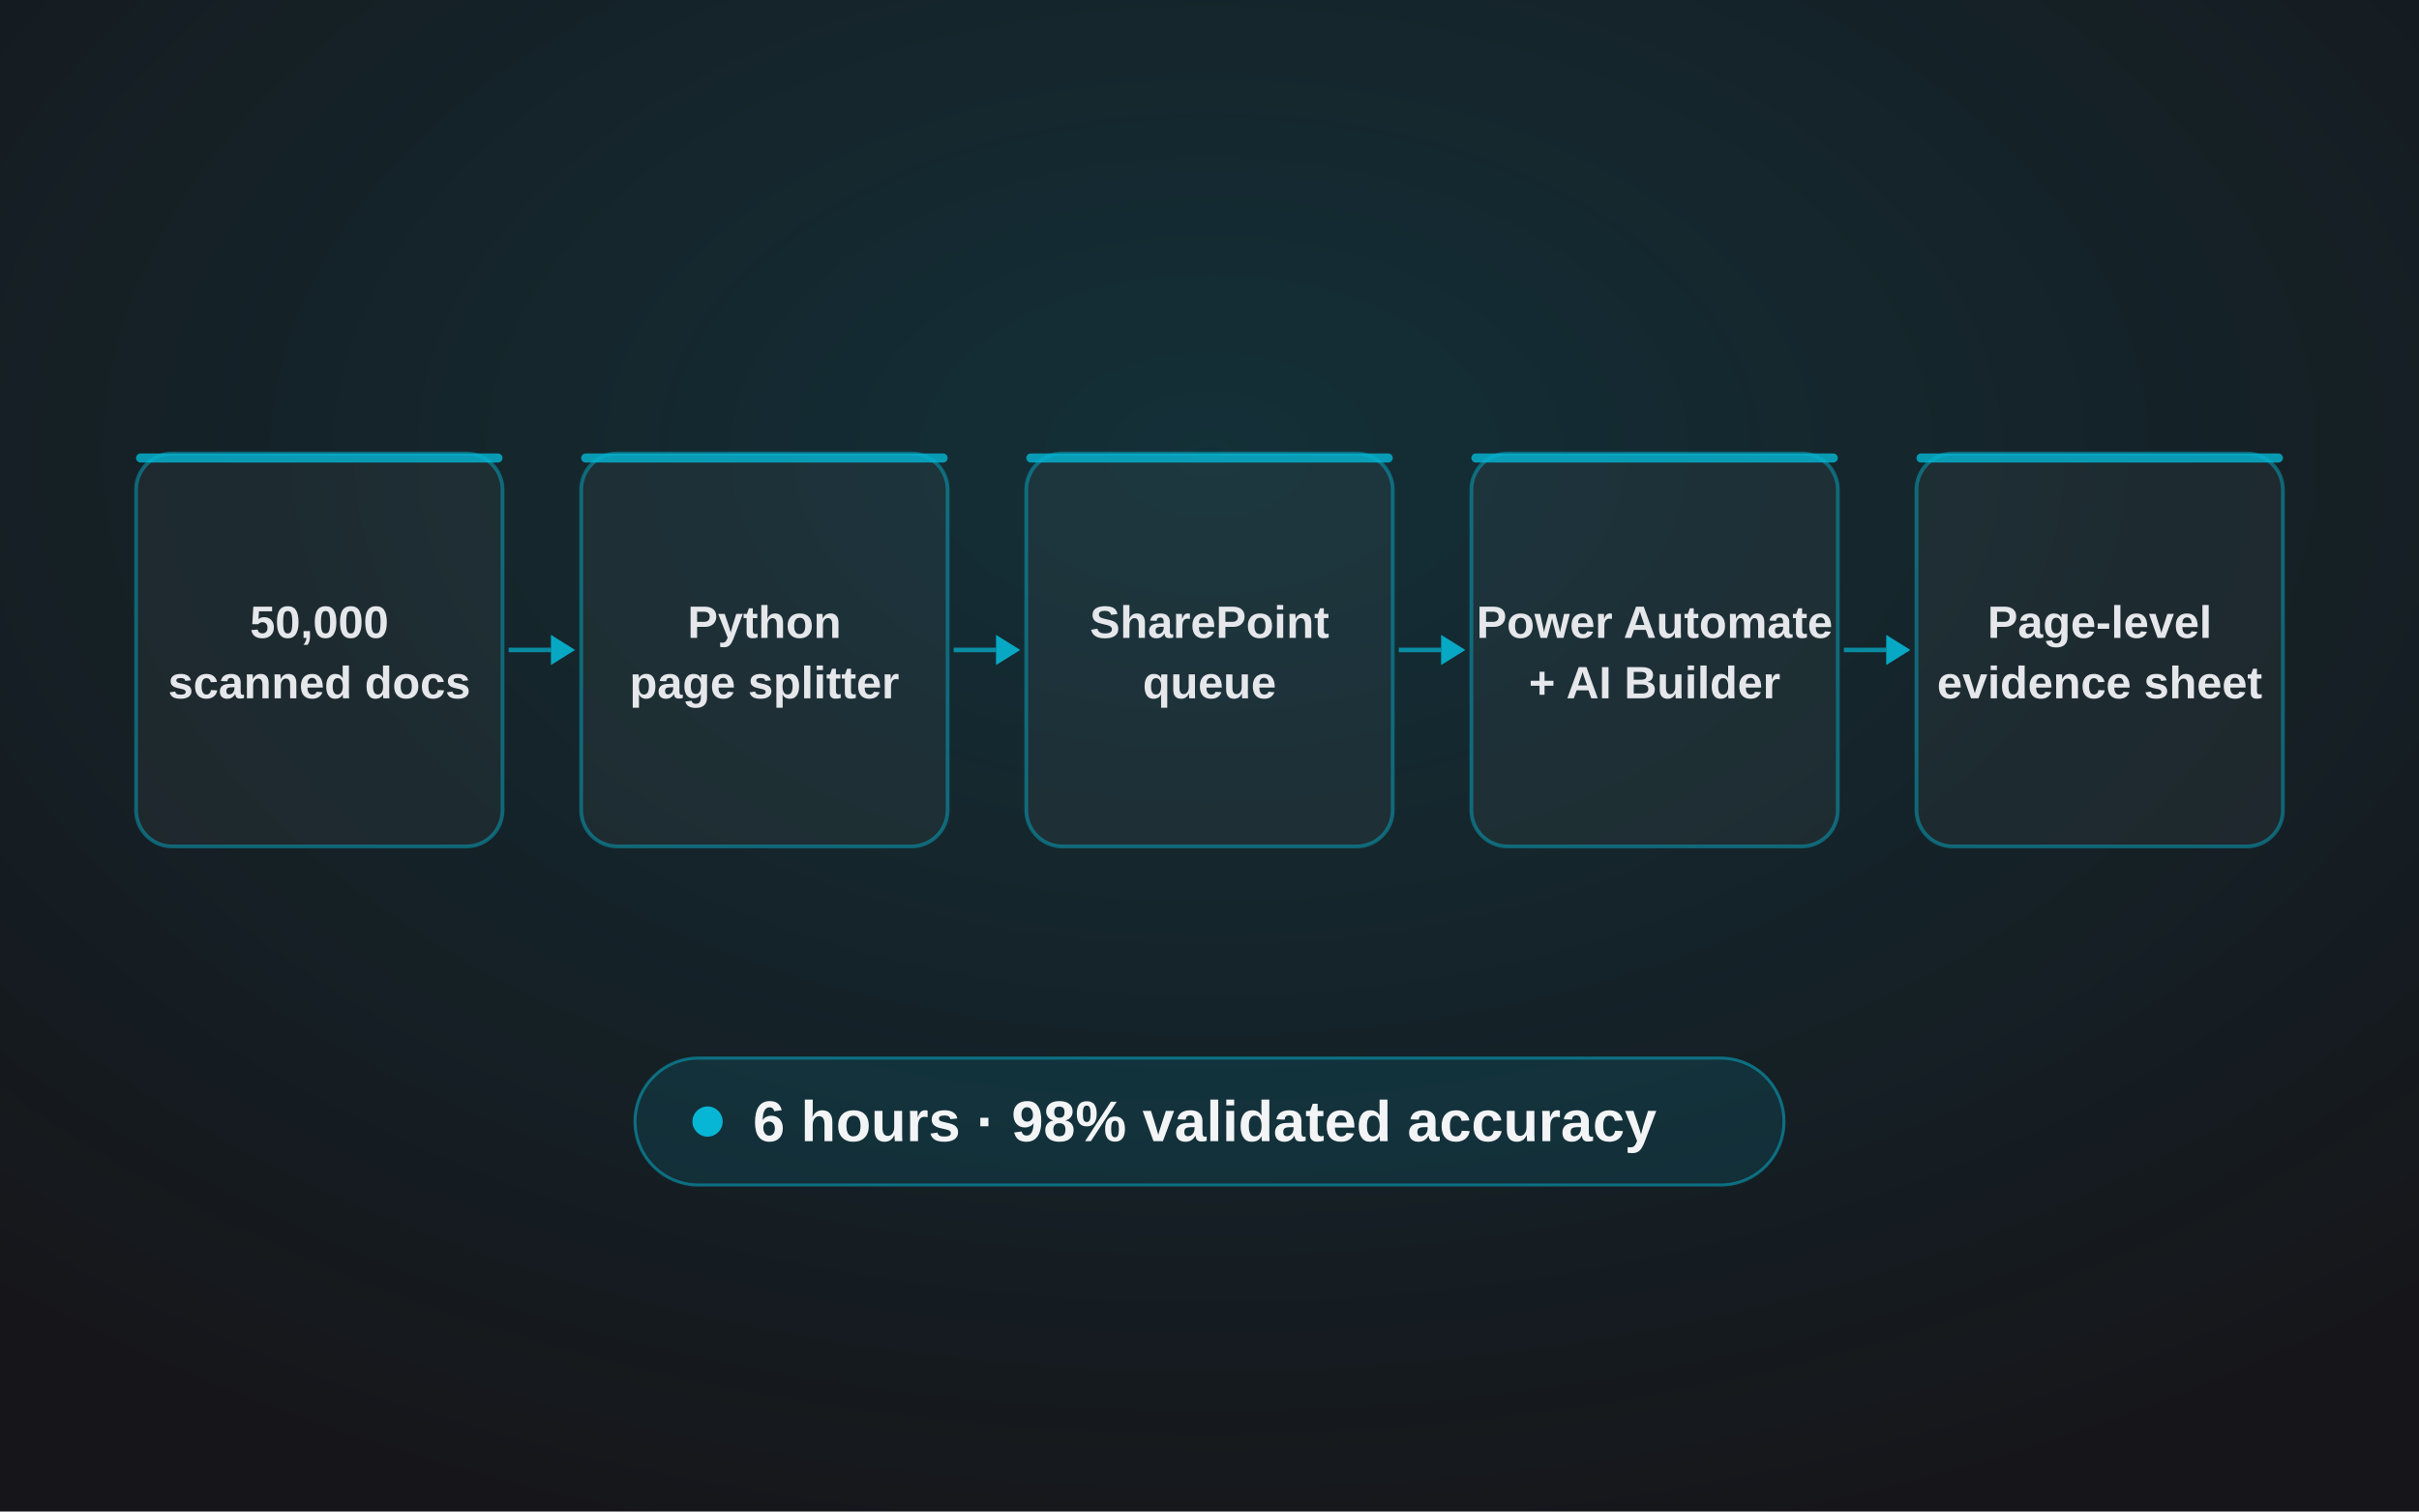
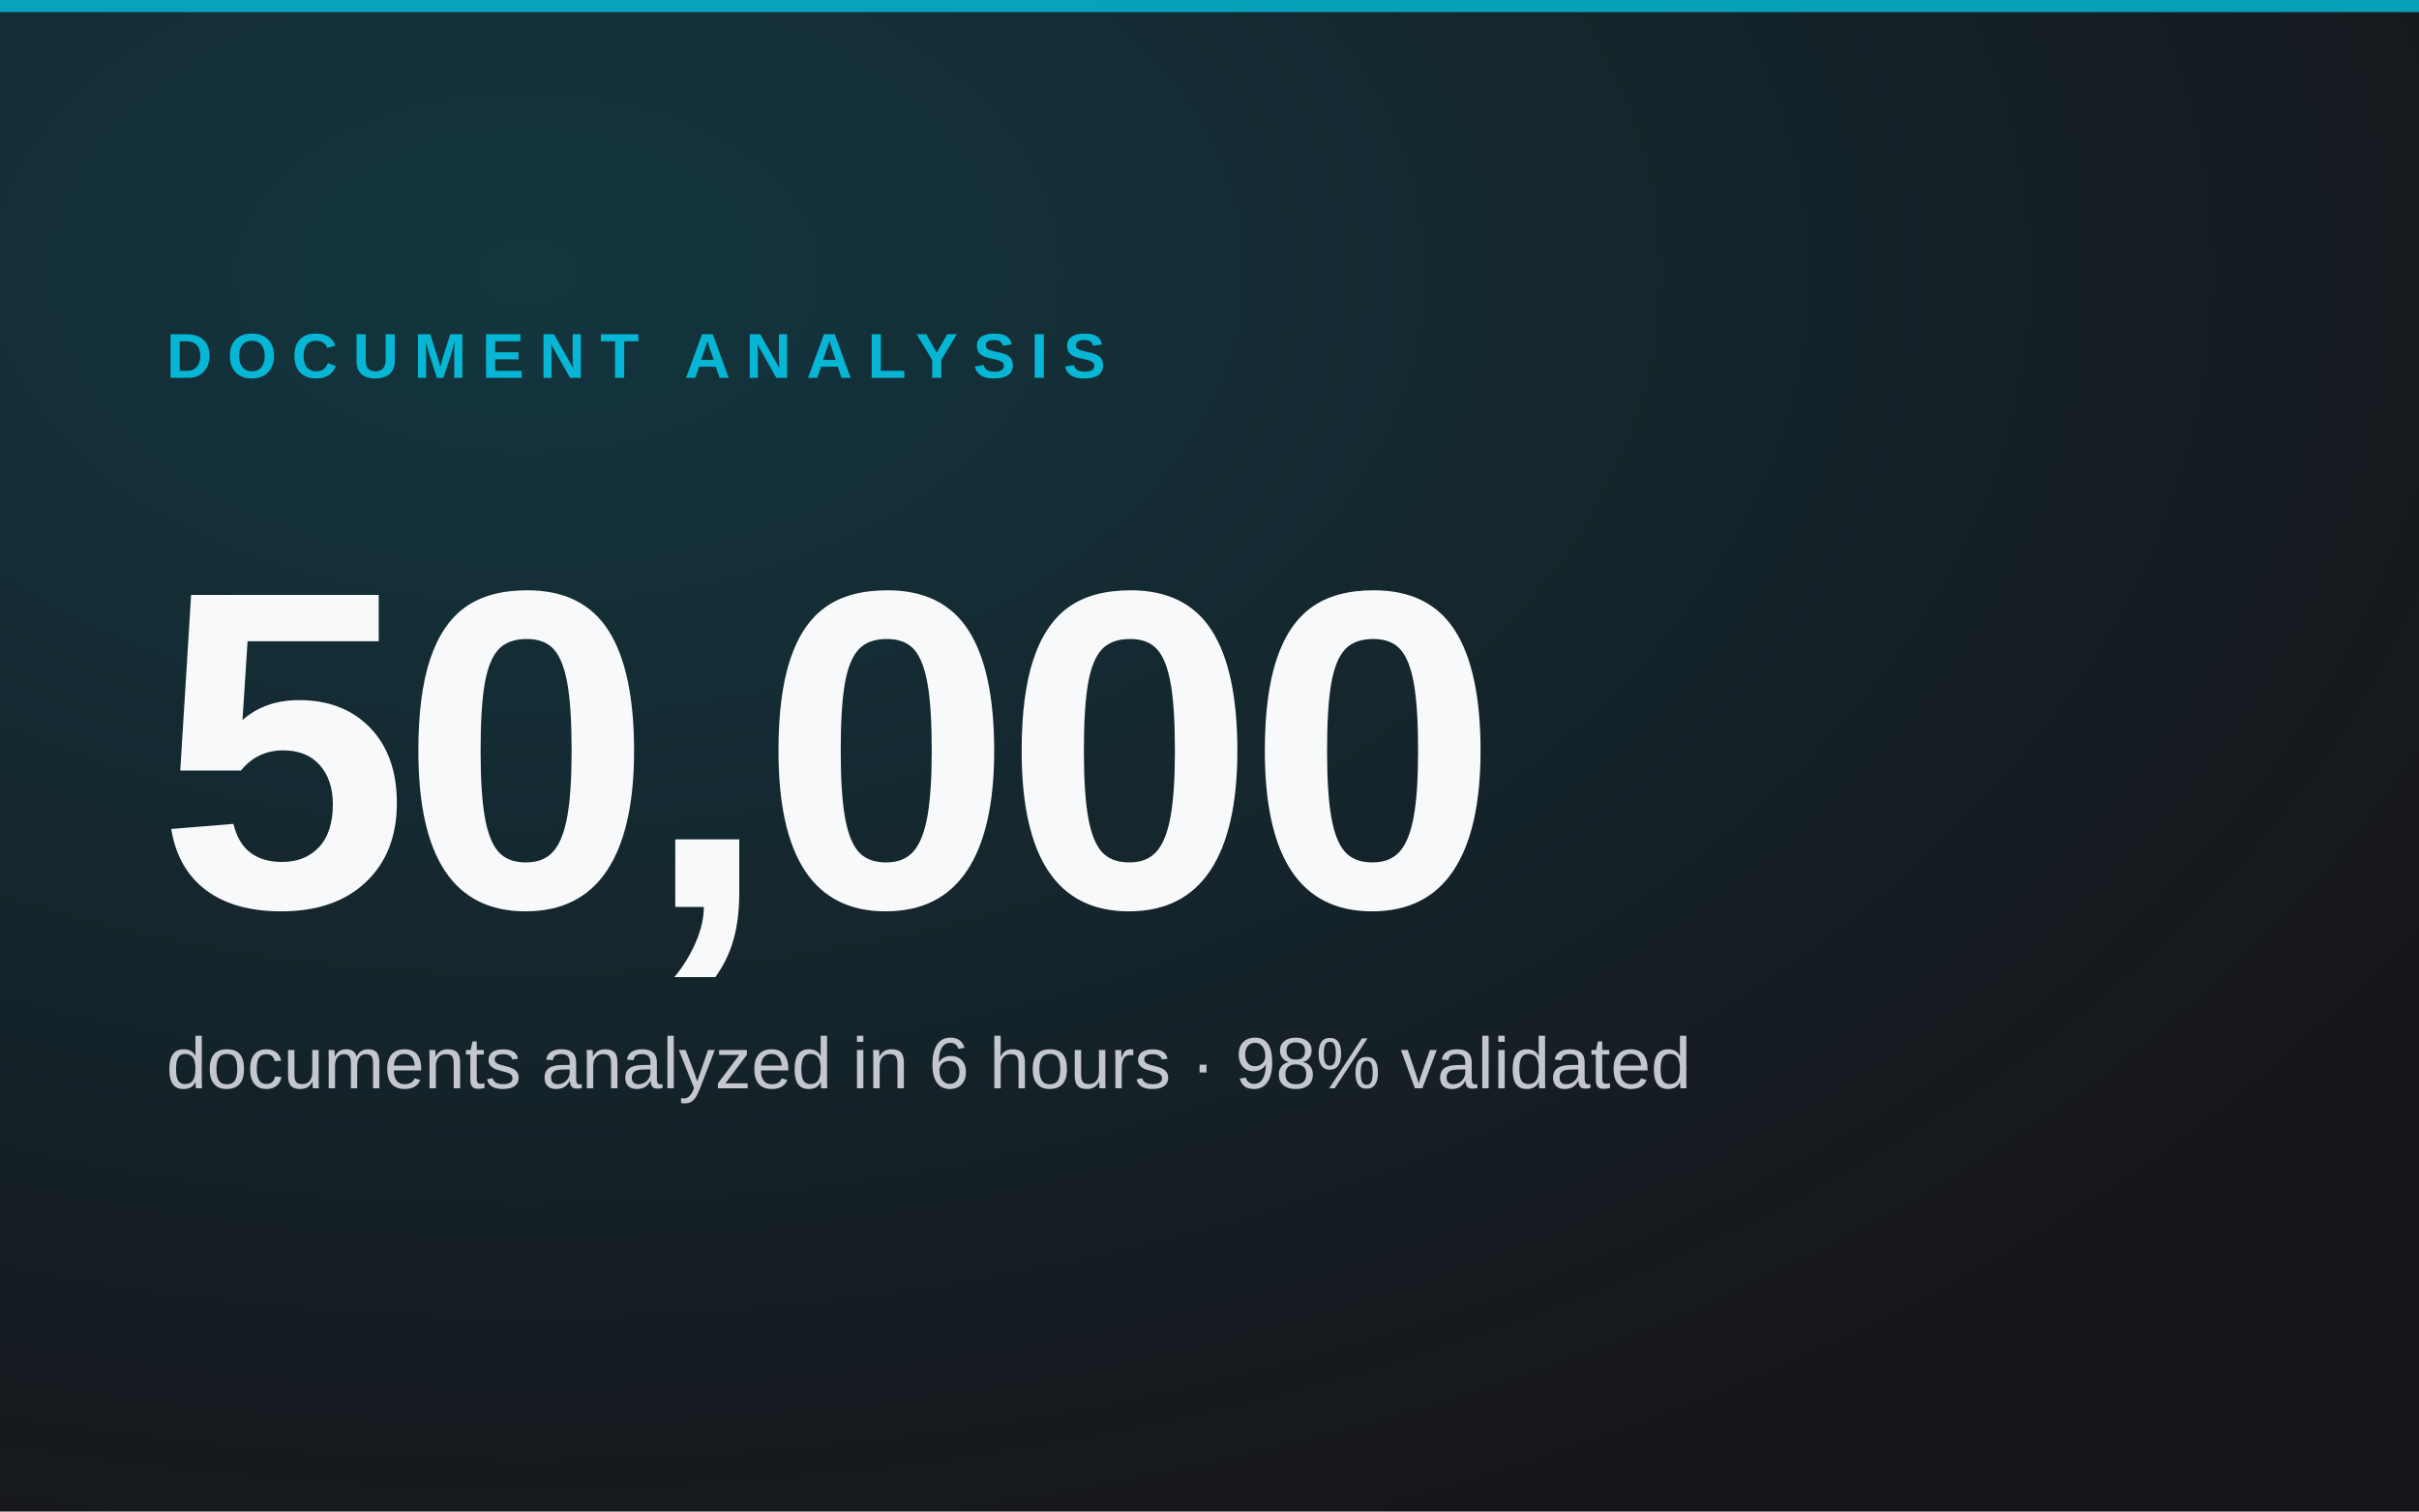
<svg xmlns="http://www.w3.org/2000/svg" width="1600" height="1000" viewBox="0 0 1600 1000">
  <defs>
-     <radialGradient id="g" cx="50%" cy="30%" r="75%">
-       <stop offset="0%" stop-color="#06B6D4" stop-opacity="0.16" />
+     <radialGradient id="g" cx="22%" cy="18%" r="90%">
+       <stop offset="0%" stop-color="#06B6D4" stop-opacity="0.20" />
      <stop offset="100%" stop-color="#06B6D4" stop-opacity="0" />
    </radialGradient>
  </defs>
  <rect width="1600" height="1000" fill="#16161a" />
  <rect width="1600" height="1000" fill="url(#g)" />
-   <rect x="90" y="300" width="242.4" height="260" rx="24" fill="#FFFFFF" fill-opacity="0.04" stroke="#06B6D4" stroke-opacity="0.45" stroke-width="2.5" />
-   <rect x="90" y="300" width="242.4" height="6" rx="3" fill="#06B6D4" fill-opacity="0.8" />
-   <text x="211.2" y="422" text-anchor="middle" font-family="Segoe UI, Arial, sans-serif" font-size="30" font-weight="600" fill="#E5E7EB">50,000</text>
-   <text x="211.2" y="462" text-anchor="middle" font-family="Segoe UI, Arial, sans-serif" font-size="30" font-weight="600" fill="#E5E7EB">scanned docs</text>
-   <line x1="336.4" y1="430" x2="364.4" y2="430" stroke="#06B6D4" stroke-width="3" stroke-opacity="0.7" />
-   <path d="M 364.4 420 L 380.4 430 L 364.4 440 Z" fill="#06B6D4" fill-opacity="0.9" />
-   <rect x="384.4" y="300" width="242.4" height="260" rx="24" fill="#FFFFFF" fill-opacity="0.04" stroke="#06B6D4" stroke-opacity="0.45" stroke-width="2.5" />
-   <rect x="384.4" y="300" width="242.4" height="6" rx="3" fill="#06B6D4" fill-opacity="0.8" />
-   <text x="505.6" y="422" text-anchor="middle" font-family="Segoe UI, Arial, sans-serif" font-size="30" font-weight="600" fill="#E5E7EB">Python</text>
-   <text x="505.6" y="462" text-anchor="middle" font-family="Segoe UI, Arial, sans-serif" font-size="30" font-weight="600" fill="#E5E7EB">page splitter</text>
-   <line x1="630.8" y1="430" x2="658.8" y2="430" stroke="#06B6D4" stroke-width="3" stroke-opacity="0.7" />
-   <path d="M 658.8 420 L 674.8 430 L 658.8 440 Z" fill="#06B6D4" fill-opacity="0.9" />
-   <rect x="678.8" y="300" width="242.4" height="260" rx="24" fill="#FFFFFF" fill-opacity="0.04" stroke="#06B6D4" stroke-opacity="0.45" stroke-width="2.5" />
-   <rect x="678.8" y="300" width="242.4" height="6" rx="3" fill="#06B6D4" fill-opacity="0.8" />
-   <text x="800" y="422" text-anchor="middle" font-family="Segoe UI, Arial, sans-serif" font-size="30" font-weight="600" fill="#E5E7EB">SharePoint</text>
-   <text x="800" y="462" text-anchor="middle" font-family="Segoe UI, Arial, sans-serif" font-size="30" font-weight="600" fill="#E5E7EB">queue</text>
-   <line x1="925.2" y1="430" x2="953.2" y2="430" stroke="#06B6D4" stroke-width="3" stroke-opacity="0.7" />
-   <path d="M 953.2 420 L 969.2 430 L 953.2 440 Z" fill="#06B6D4" fill-opacity="0.9" />
-   <rect x="973.2" y="300" width="242.4" height="260" rx="24" fill="#FFFFFF" fill-opacity="0.04" stroke="#06B6D4" stroke-opacity="0.45" stroke-width="2.5" />
-   <rect x="973.2" y="300" width="242.4" height="6" rx="3" fill="#06B6D4" fill-opacity="0.8" />
-   <text x="1094.4" y="422" text-anchor="middle" font-family="Segoe UI, Arial, sans-serif" font-size="30" font-weight="600" fill="#E5E7EB">Power Automate</text>
-   <text x="1094.4" y="462" text-anchor="middle" font-family="Segoe UI, Arial, sans-serif" font-size="30" font-weight="600" fill="#E5E7EB">+ AI Builder</text>
-   <line x1="1219.6" y1="430" x2="1247.6" y2="430" stroke="#06B6D4" stroke-width="3" stroke-opacity="0.7" />
-   <path d="M 1247.6 420 L 1263.6 430 L 1247.6 440 Z" fill="#06B6D4" fill-opacity="0.9" />
-   <rect x="1267.6" y="300" width="242.4" height="260" rx="24" fill="#FFFFFF" fill-opacity="0.04" stroke="#06B6D4" stroke-opacity="0.45" stroke-width="2.5" />
-   <rect x="1267.6" y="300" width="242.4" height="6" rx="3" fill="#06B6D4" fill-opacity="0.8" />
-   <text x="1388.8" y="422" text-anchor="middle" font-family="Segoe UI, Arial, sans-serif" font-size="30" font-weight="600" fill="#E5E7EB">Page-level</text>
-   <text x="1388.8" y="462" text-anchor="middle" font-family="Segoe UI, Arial, sans-serif" font-size="30" font-weight="600" fill="#E5E7EB">evidence sheet</text>
-   <rect x="420" y="700" width="760" height="84" rx="42" fill="#06B6D4" fill-opacity="0.12" stroke="#06B6D4" stroke-opacity="0.5" stroke-width="2" />
-   <circle cx="468" cy="742" r="10" fill="#06B6D4" />
-   <text x="498" y="755" font-family="Segoe UI, Arial, sans-serif" font-size="38" font-weight="700" fill="#F3F4F6">6 hours · 98% validated accuracy</text>
+   <rect x="0" y="0" width="1600" height="8" fill="#06B6D4" fill-opacity="0.85" />
+   <text x="110" y="250" font-family="Segoe UI, Arial, sans-serif" font-size="42" font-weight="800" letter-spacing="10" fill="#06B6D4">DOCUMENT ANALYSIS</text>
+   <text x="104" y="600" font-family="Segoe UI, Arial, sans-serif" font-size="300" font-weight="800" letter-spacing="-6" fill="#F8F9FA">50,000</text>
+   <text x="110" y="720" font-family="Segoe UI, Arial, sans-serif" font-size="48" font-weight="500" fill="#C4C7CE">documents analyzed in 6 hours · 98% validated</text>
</svg>
